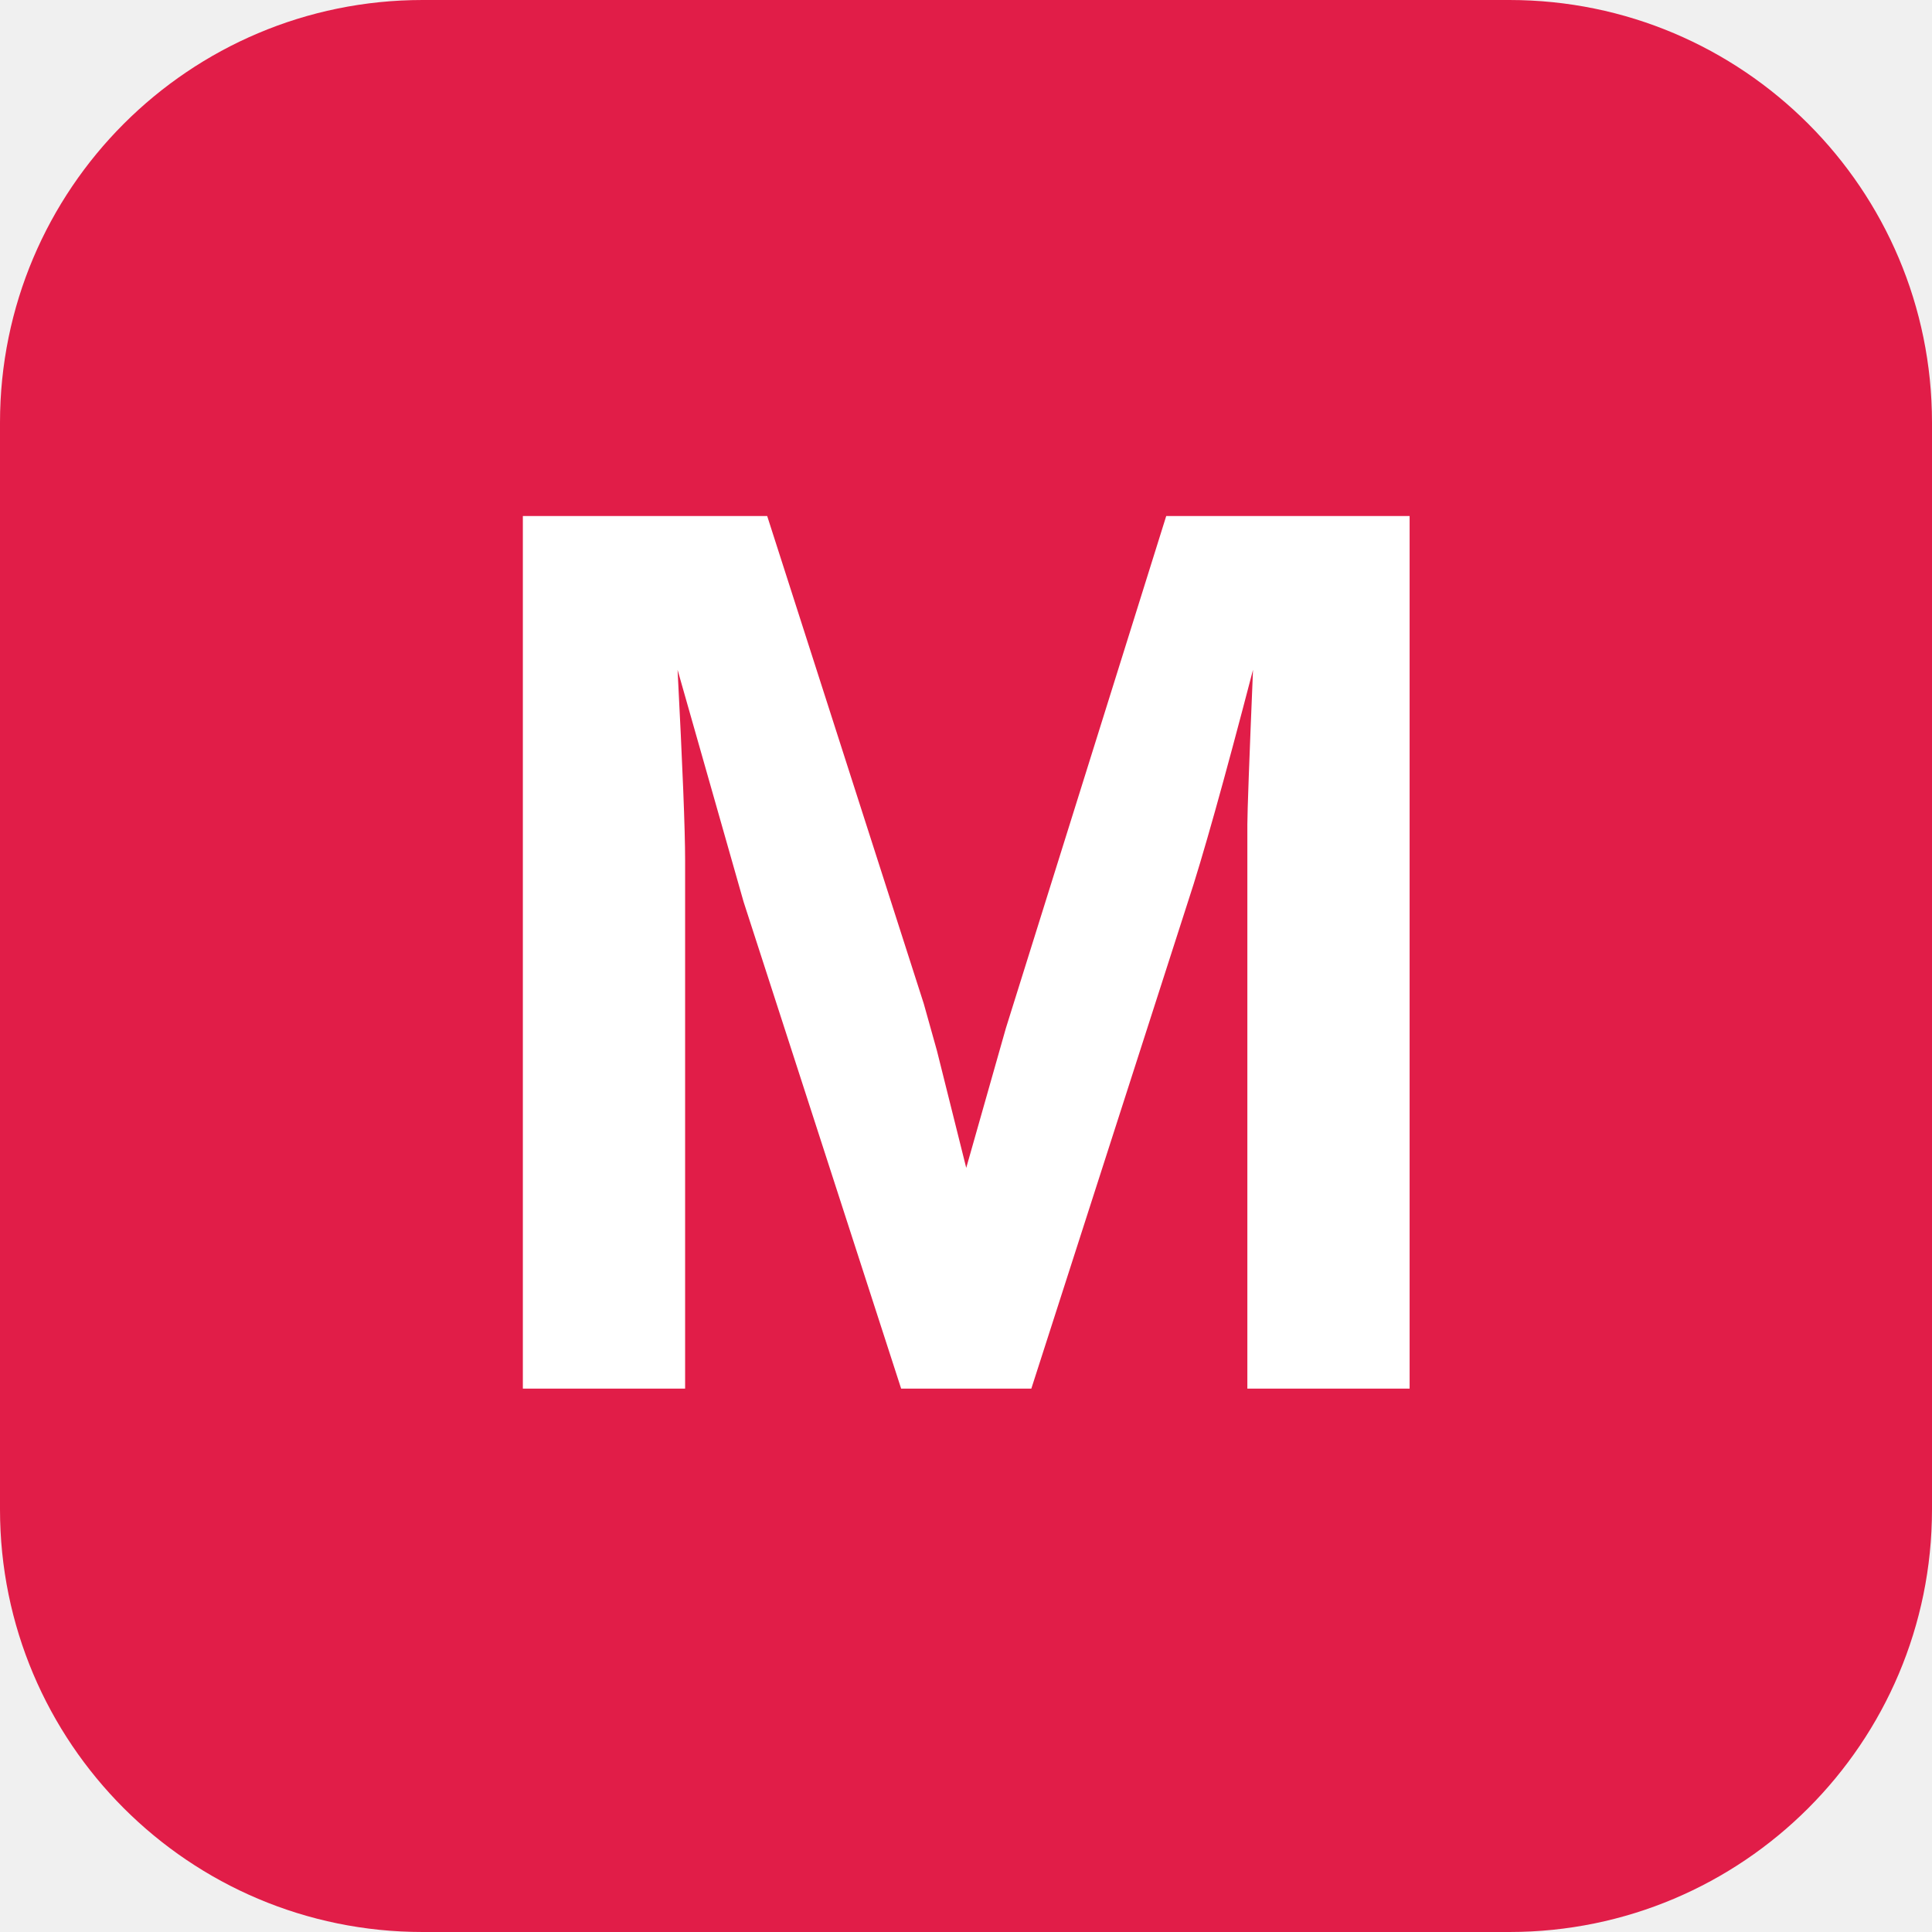
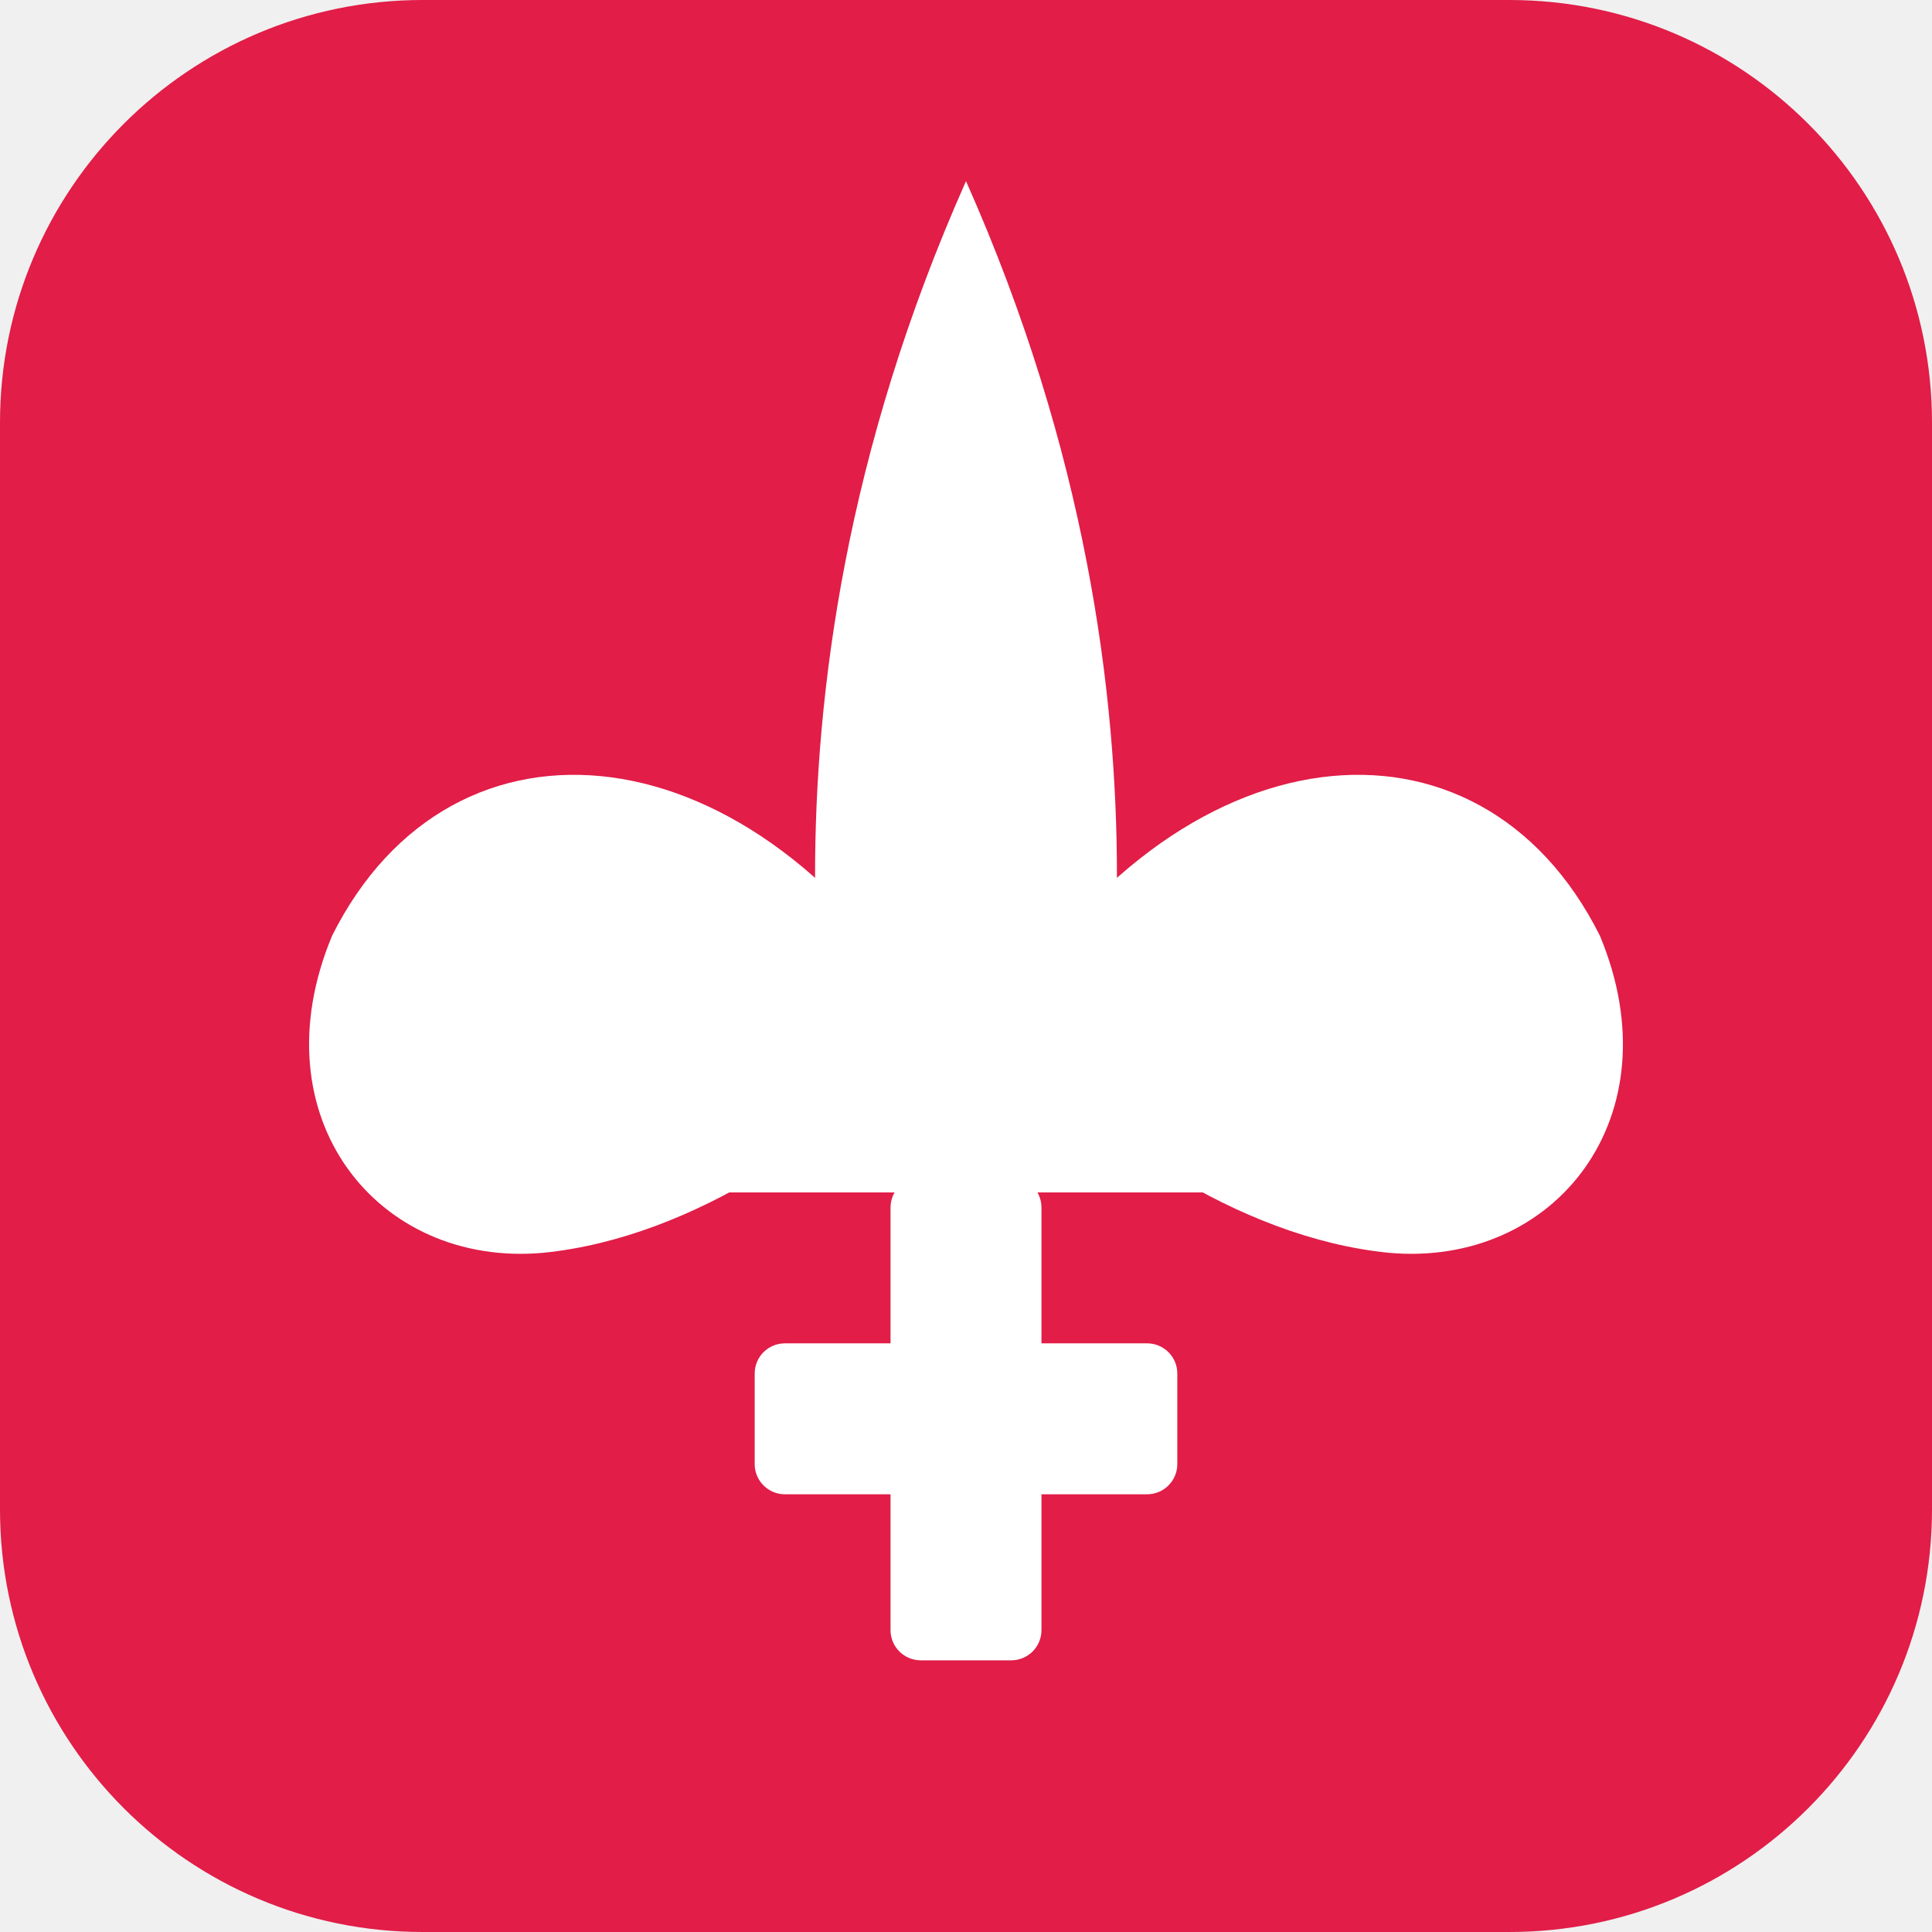
- <svg xmlns="http://www.w3.org/2000/svg" viewBox="0 0 32 32">
-   <rect width="32" height="32" rx="7" fill="#e11d48" />
-   <text x="16" y="23" font-family="Arial, Helvetica, sans-serif" font-size="21" font-weight="700" text-anchor="middle" fill="#ffffff">M</text>
+ <svg xmlns="http://www.w3.org/2000/svg" viewBox="0 0 64 64">
+   <rect width="64" height="64" rx="14" fill="#e11d48" />
+   <g fill="#ffffff">
+     <path d="M32 6c-4 9-5 17-5 23 0 5 2 8 5 8s5-3 5-8c0-6-1-14-5-23z" />
+     <path d="M31 34c-6-10-16-11-20-3-2.5 6 1.5 11 7 10.5 5-.5 10-4 13-7.5z" />
+     <path d="M33 34c6-10 16-11 20-3 2.5 6-1.5 11-7 10.5-5-.5-10-4-13-7.5z" />
+     <rect x="15" y="34" width="34" height="5.5" rx="2.75" />
+     <rect x="29.5" y="39" width="5" height="16" rx="1" />
+     <rect x="25" y="44.5" width="14" height="5" rx="1" />
+   </g>
</svg>
